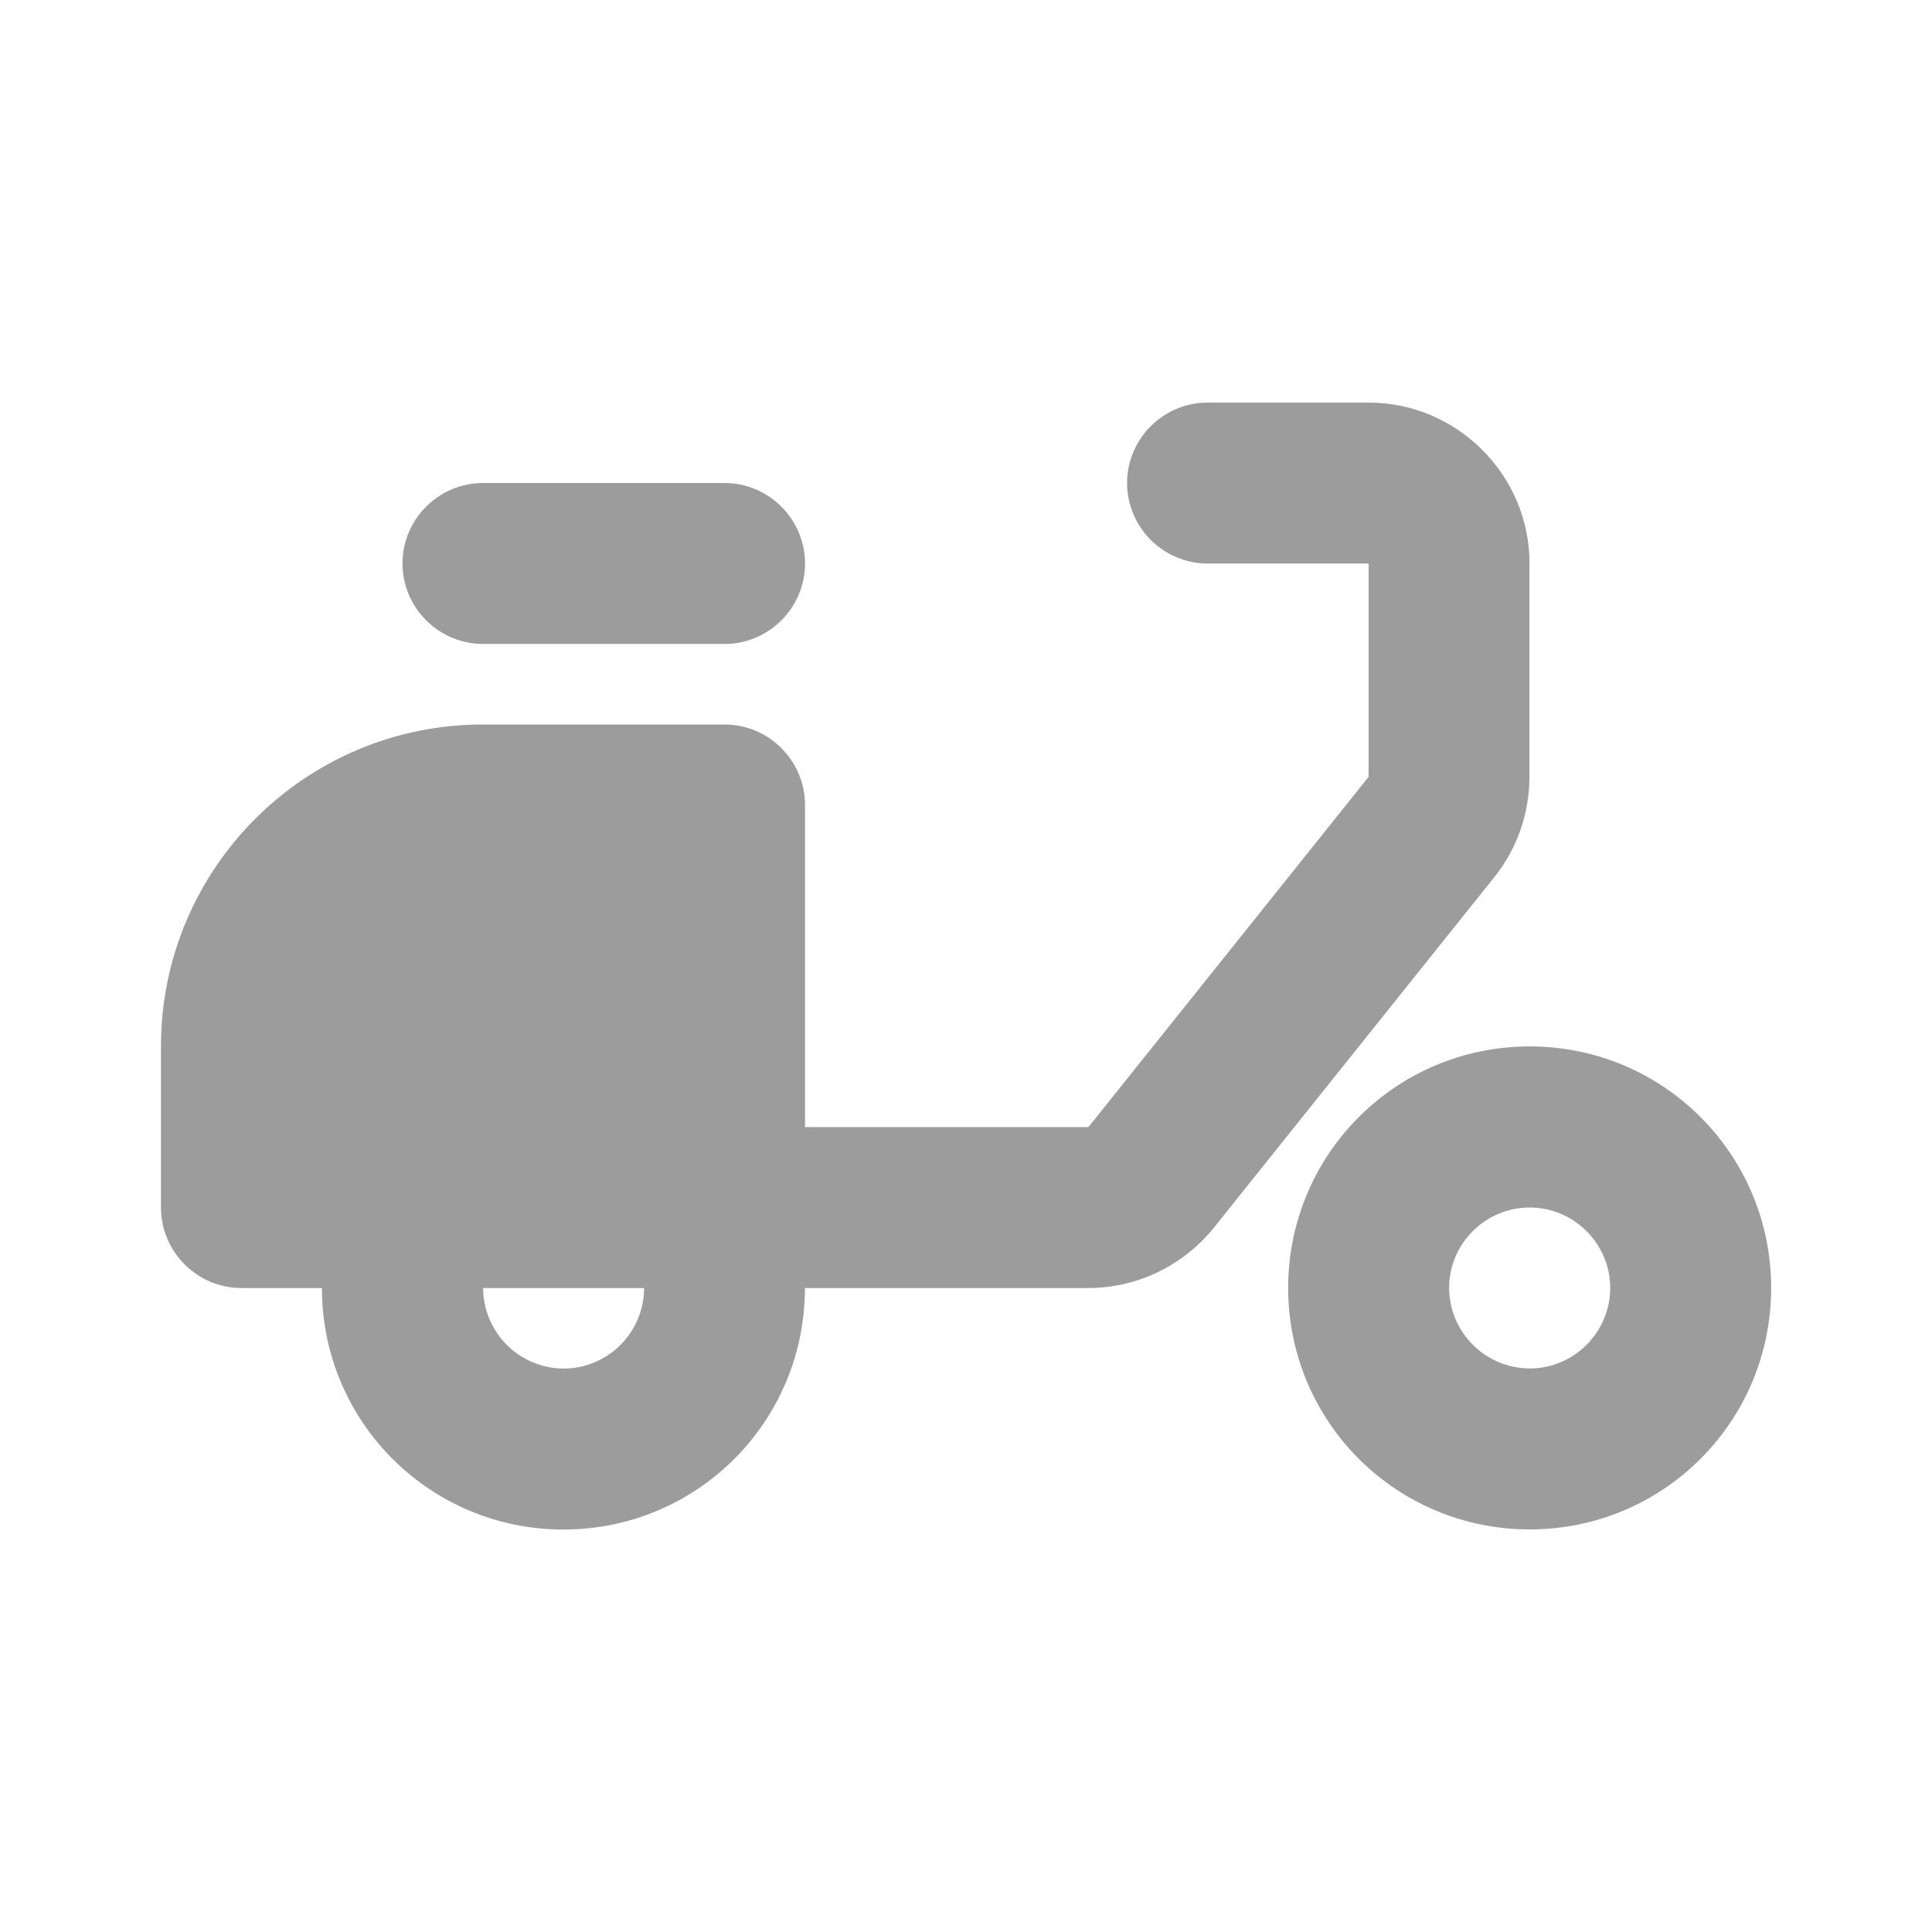
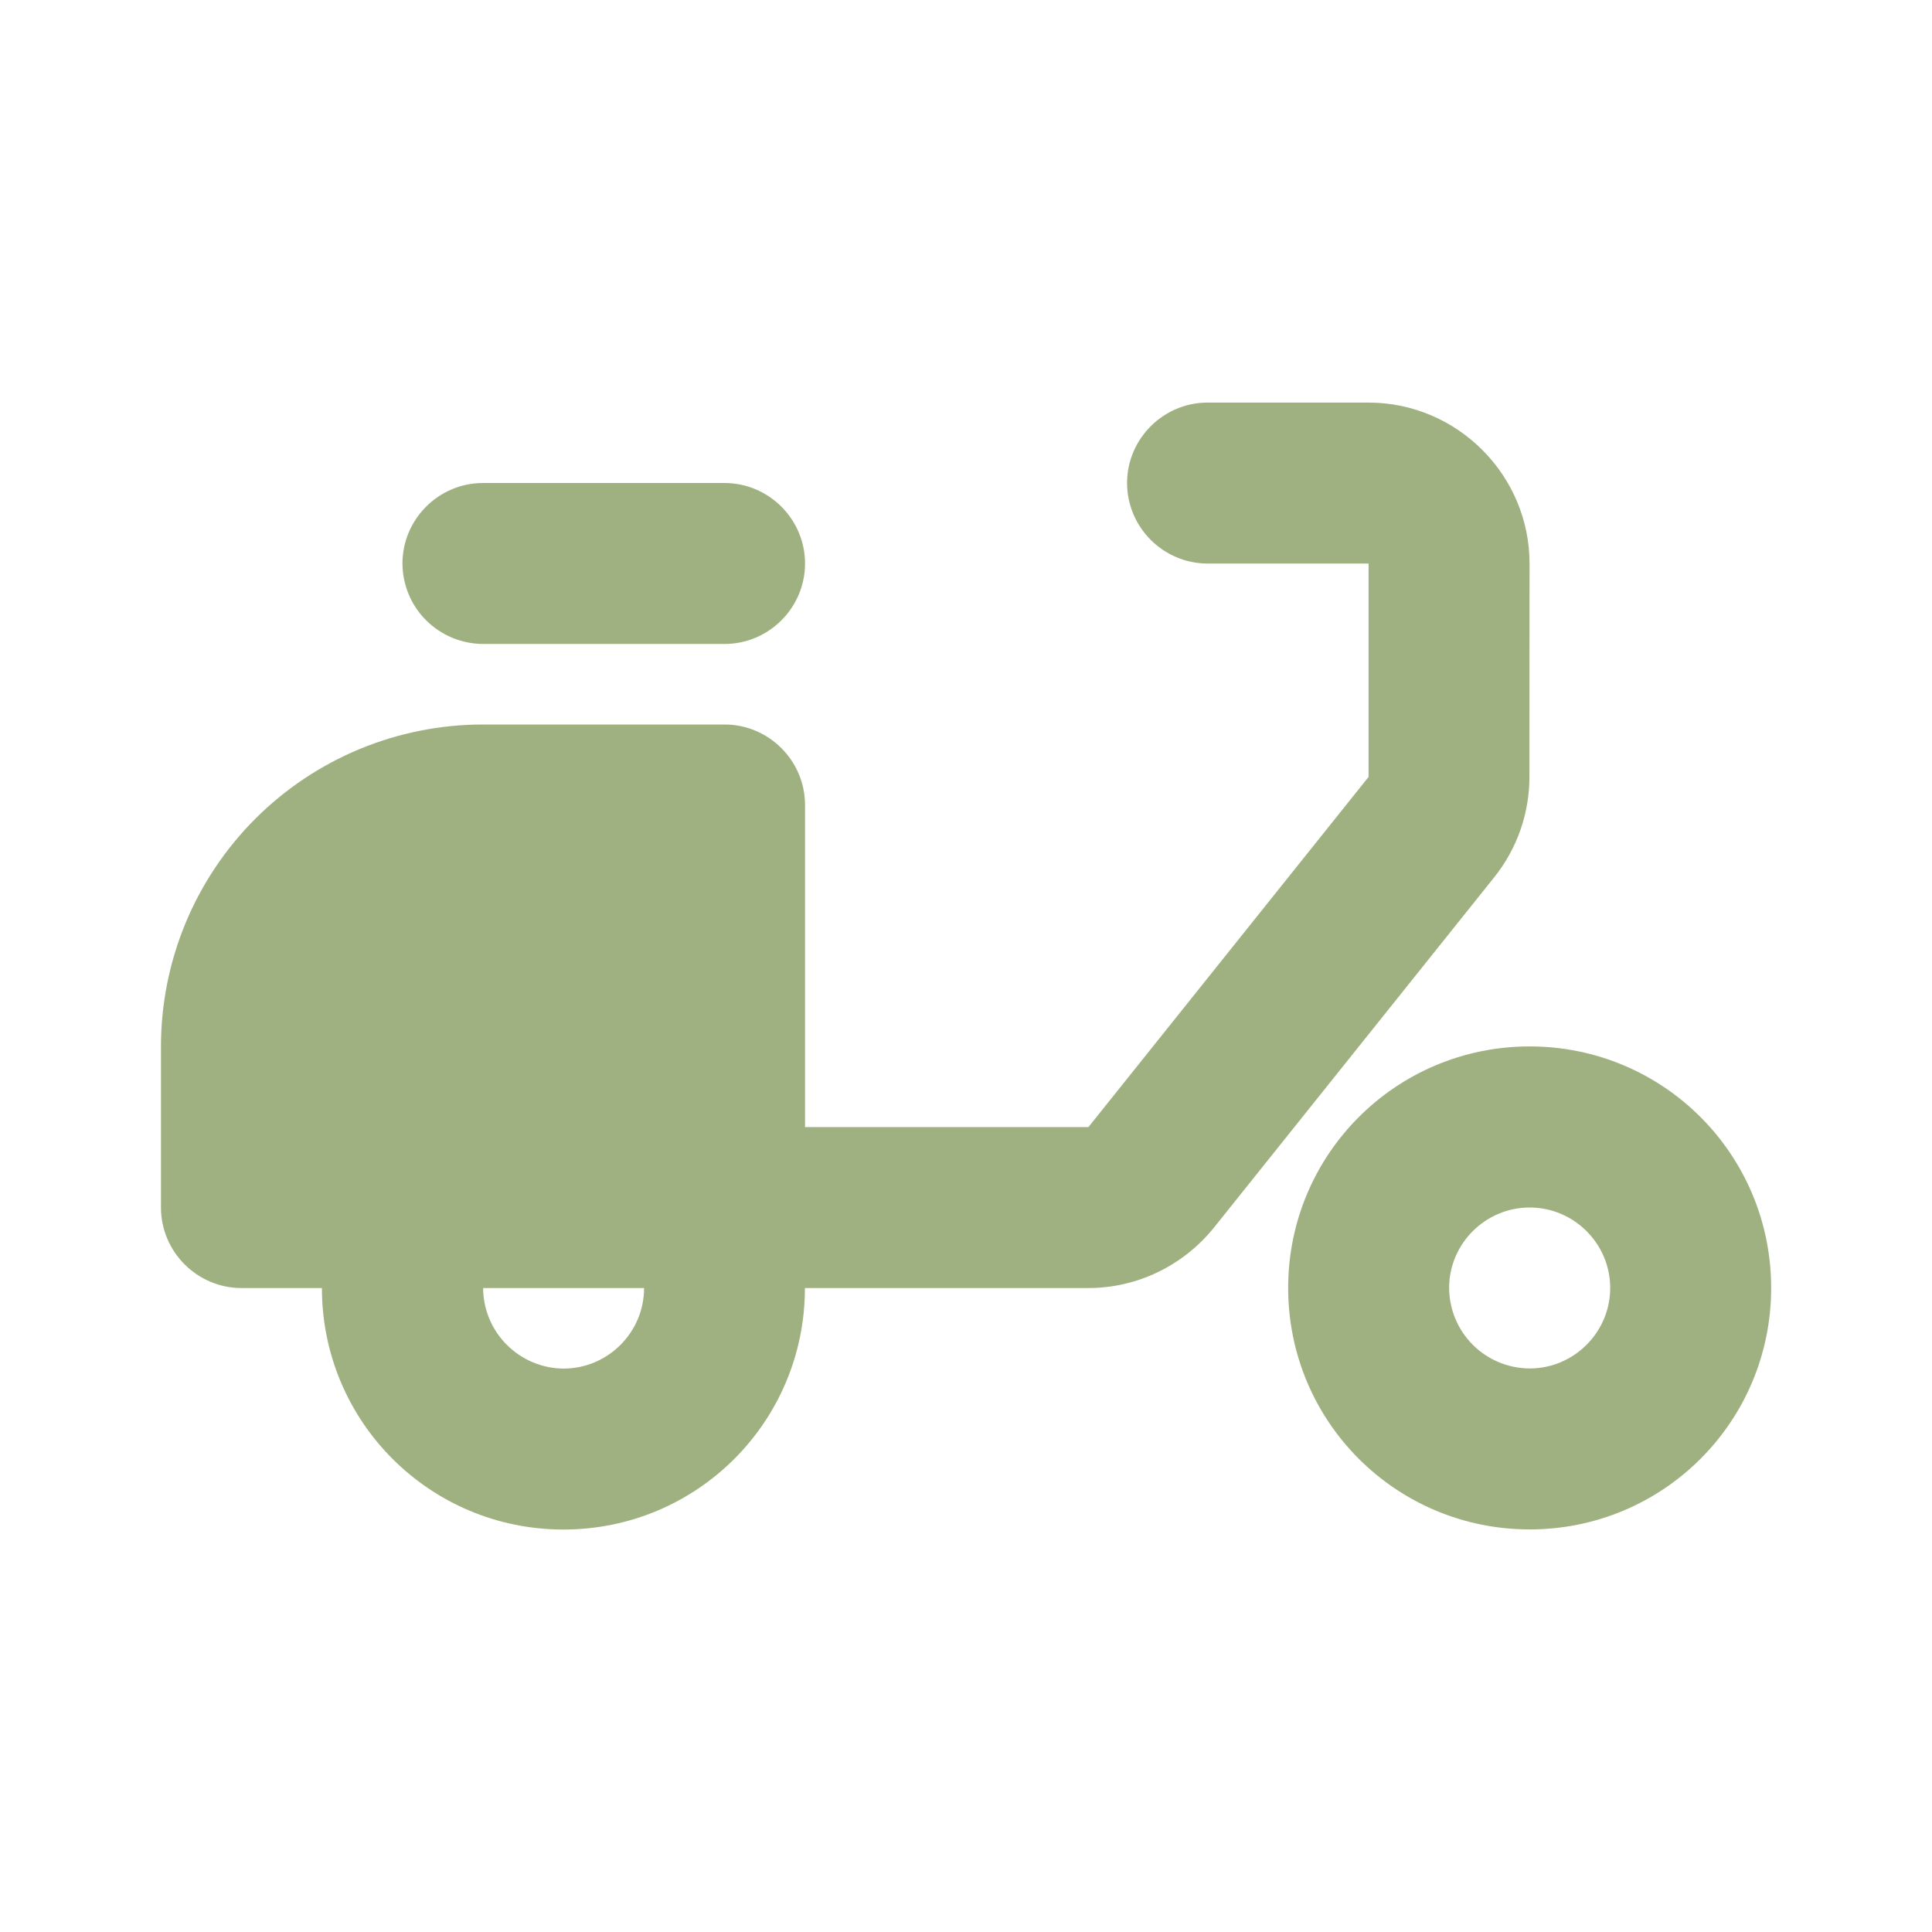
- <svg xmlns="http://www.w3.org/2000/svg" width="16" height="16" fill="none">
-   <path d="M12.667 4.667c0-.733-.6-1.333-1.333-1.333h-1.333c-.367 0-.667.3-.667.666 0 .367.3.667.667.667h1.333v1.767l-2.32 2.9H6.667V6.667c0-.367-.3-.667-.666-.667H4a2.666 2.666 0 0 0-2.667 2.667V10c0 .367.3.667.667.667h.666c0 1.107.894 2 2 2 1.107 0 2-.893 2-2h2.347c.407 0 .787-.187 1.04-.5l2.32-2.9c.193-.24.293-.534.293-.833V4.667h.001Zm-8 6.667a.67.67 0 0 1-.666-.667h1.333c0 .367-.3.667-.667.667Z" fill="#9C9C9C" />
-   <path d="M4 4h2c.367 0 .667.3.667.667 0 .366-.3.666-.666.666H4a.669.669 0 0 1-.667-.666C3.333 4.3 3.633 4 4 4Zm8.668 4.666c-1.107 0-2 .894-2 2 0 1.107.893 2 2 2s2-.893 2-2c0-1.106-.893-2-2-2Zm0 2.667a.67.67 0 0 1-.667-.667c0-.366.3-.666.667-.666.367 0 .667.3.667.666 0 .367-.3.667-.667.667Z" fill="#9C9C9C" />
+ <svg xmlns="http://www.w3.org/2000/svg" width="16" height="16" viewBox="0 0 16 16" fill="none">
+   <path d="M12.667 4.667C12.667 3.934 12.067 3.334 11.334 3.334H10.001C9.634 3.334 9.334 3.634 9.334 4C9.334 4.367 9.634 4.667 10.001 4.667H11.334V6.434L9.014 9.334H6.667V6.667C6.667 6.3 6.367 6 6.001 6H4C3.65 6 3.303 6.069 2.979 6.203C2.656 6.337 2.362 6.533 2.114 6.781C1.866 7.029 1.67 7.323 1.536 7.646C1.402 7.97 1.333 8.317 1.333 8.667V10C1.333 10.367 1.633 10.667 2 10.667H2.666C2.666 11.774 3.56 12.667 4.666 12.667C5.773 12.667 6.666 11.774 6.666 10.667H9.013C9.42 10.667 9.8 10.48 10.053 10.167L12.373 7.267C12.566 7.027 12.666 6.733 12.666 6.434L12.667 4.667ZM4.667 11.334C4.491 11.333 4.322 11.262 4.197 11.137C4.072 11.012 4.002 10.844 4.001 10.667H5.334C5.334 11.034 5.034 11.334 4.667 11.334Z" fill="#A0B181" />
+   <path d="M4 4H6C6.367 4 6.667 4.3 6.667 4.667C6.667 5.033 6.367 5.333 6.001 5.333H4C3.823 5.332 3.654 5.262 3.529 5.137C3.404 5.013 3.334 4.844 3.333 4.667C3.333 4.3 3.633 4 4 4ZM12.668 8.666C11.561 8.666 10.668 9.56 10.668 10.666C10.668 11.773 11.561 12.666 12.668 12.666C13.775 12.666 14.668 11.773 14.668 10.666C14.668 9.56 13.775 8.666 12.668 8.666ZM12.668 11.333C12.491 11.332 12.322 11.262 12.197 11.137C12.072 11.012 12.002 10.843 12.001 10.666C12.001 10.3 12.301 10 12.668 10C13.035 10 13.335 10.3 13.335 10.666C13.335 11.033 13.035 11.333 12.668 11.333Z" fill="#A0B181" />
</svg>
